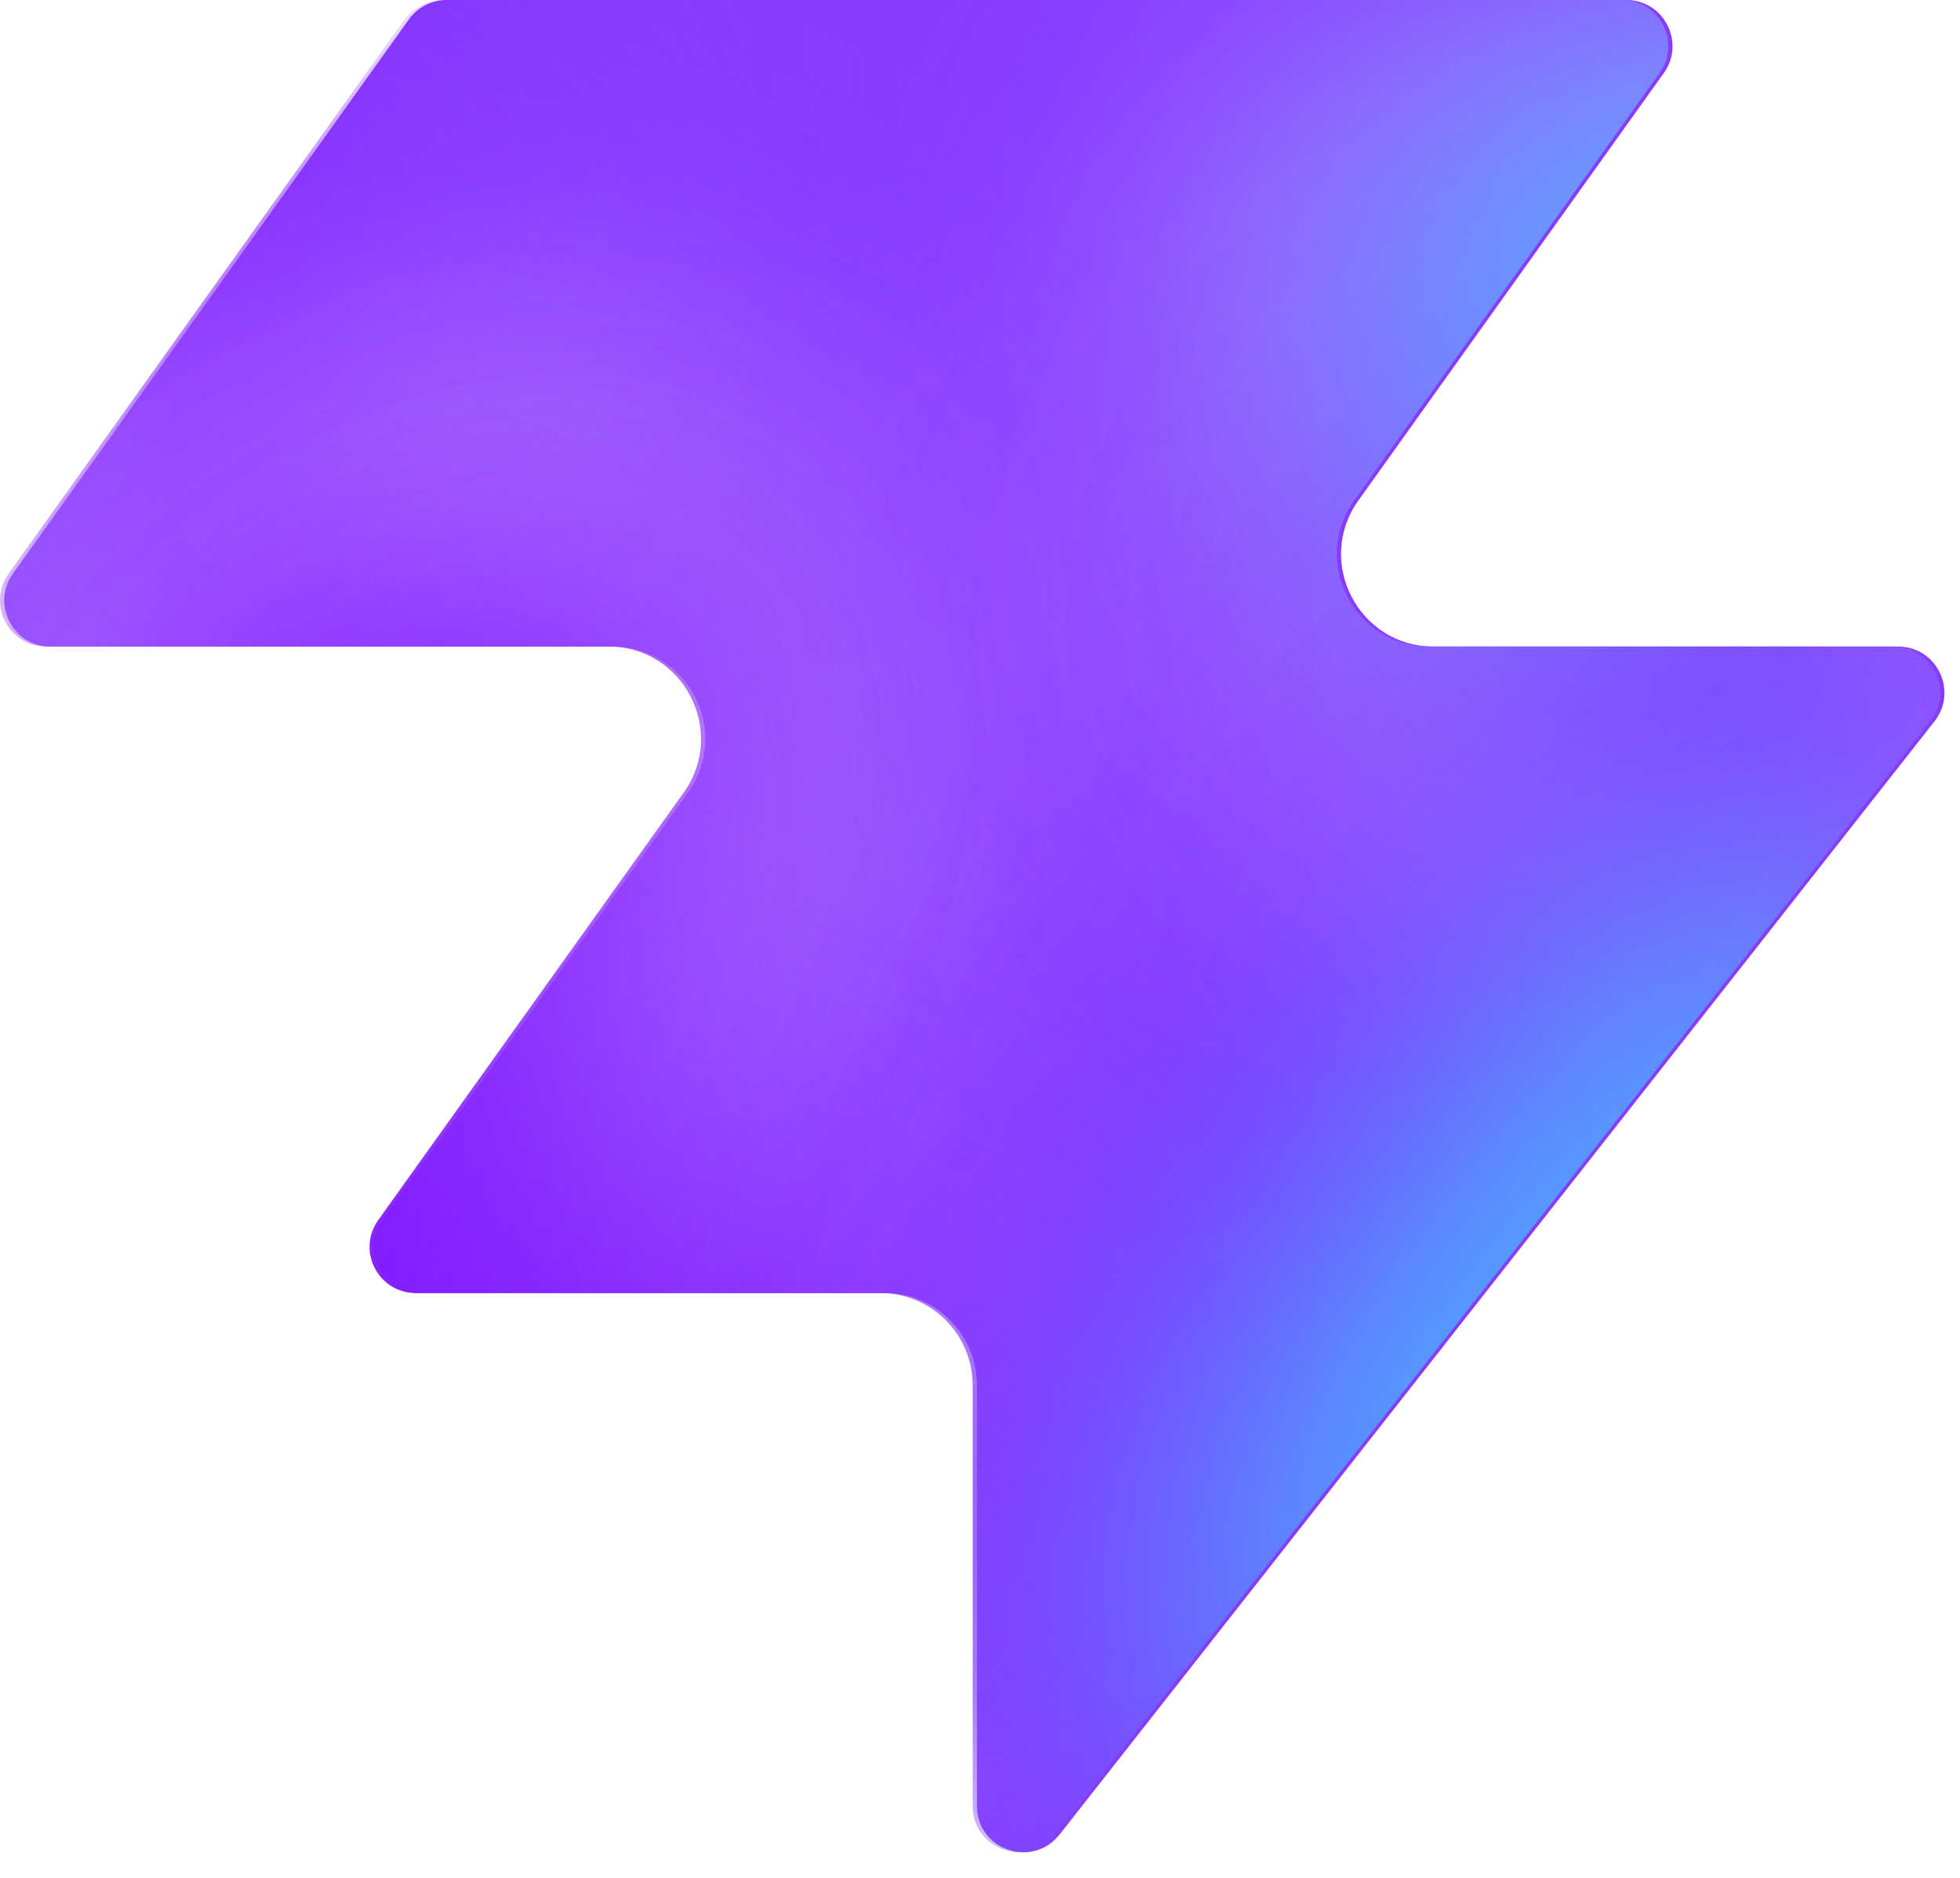
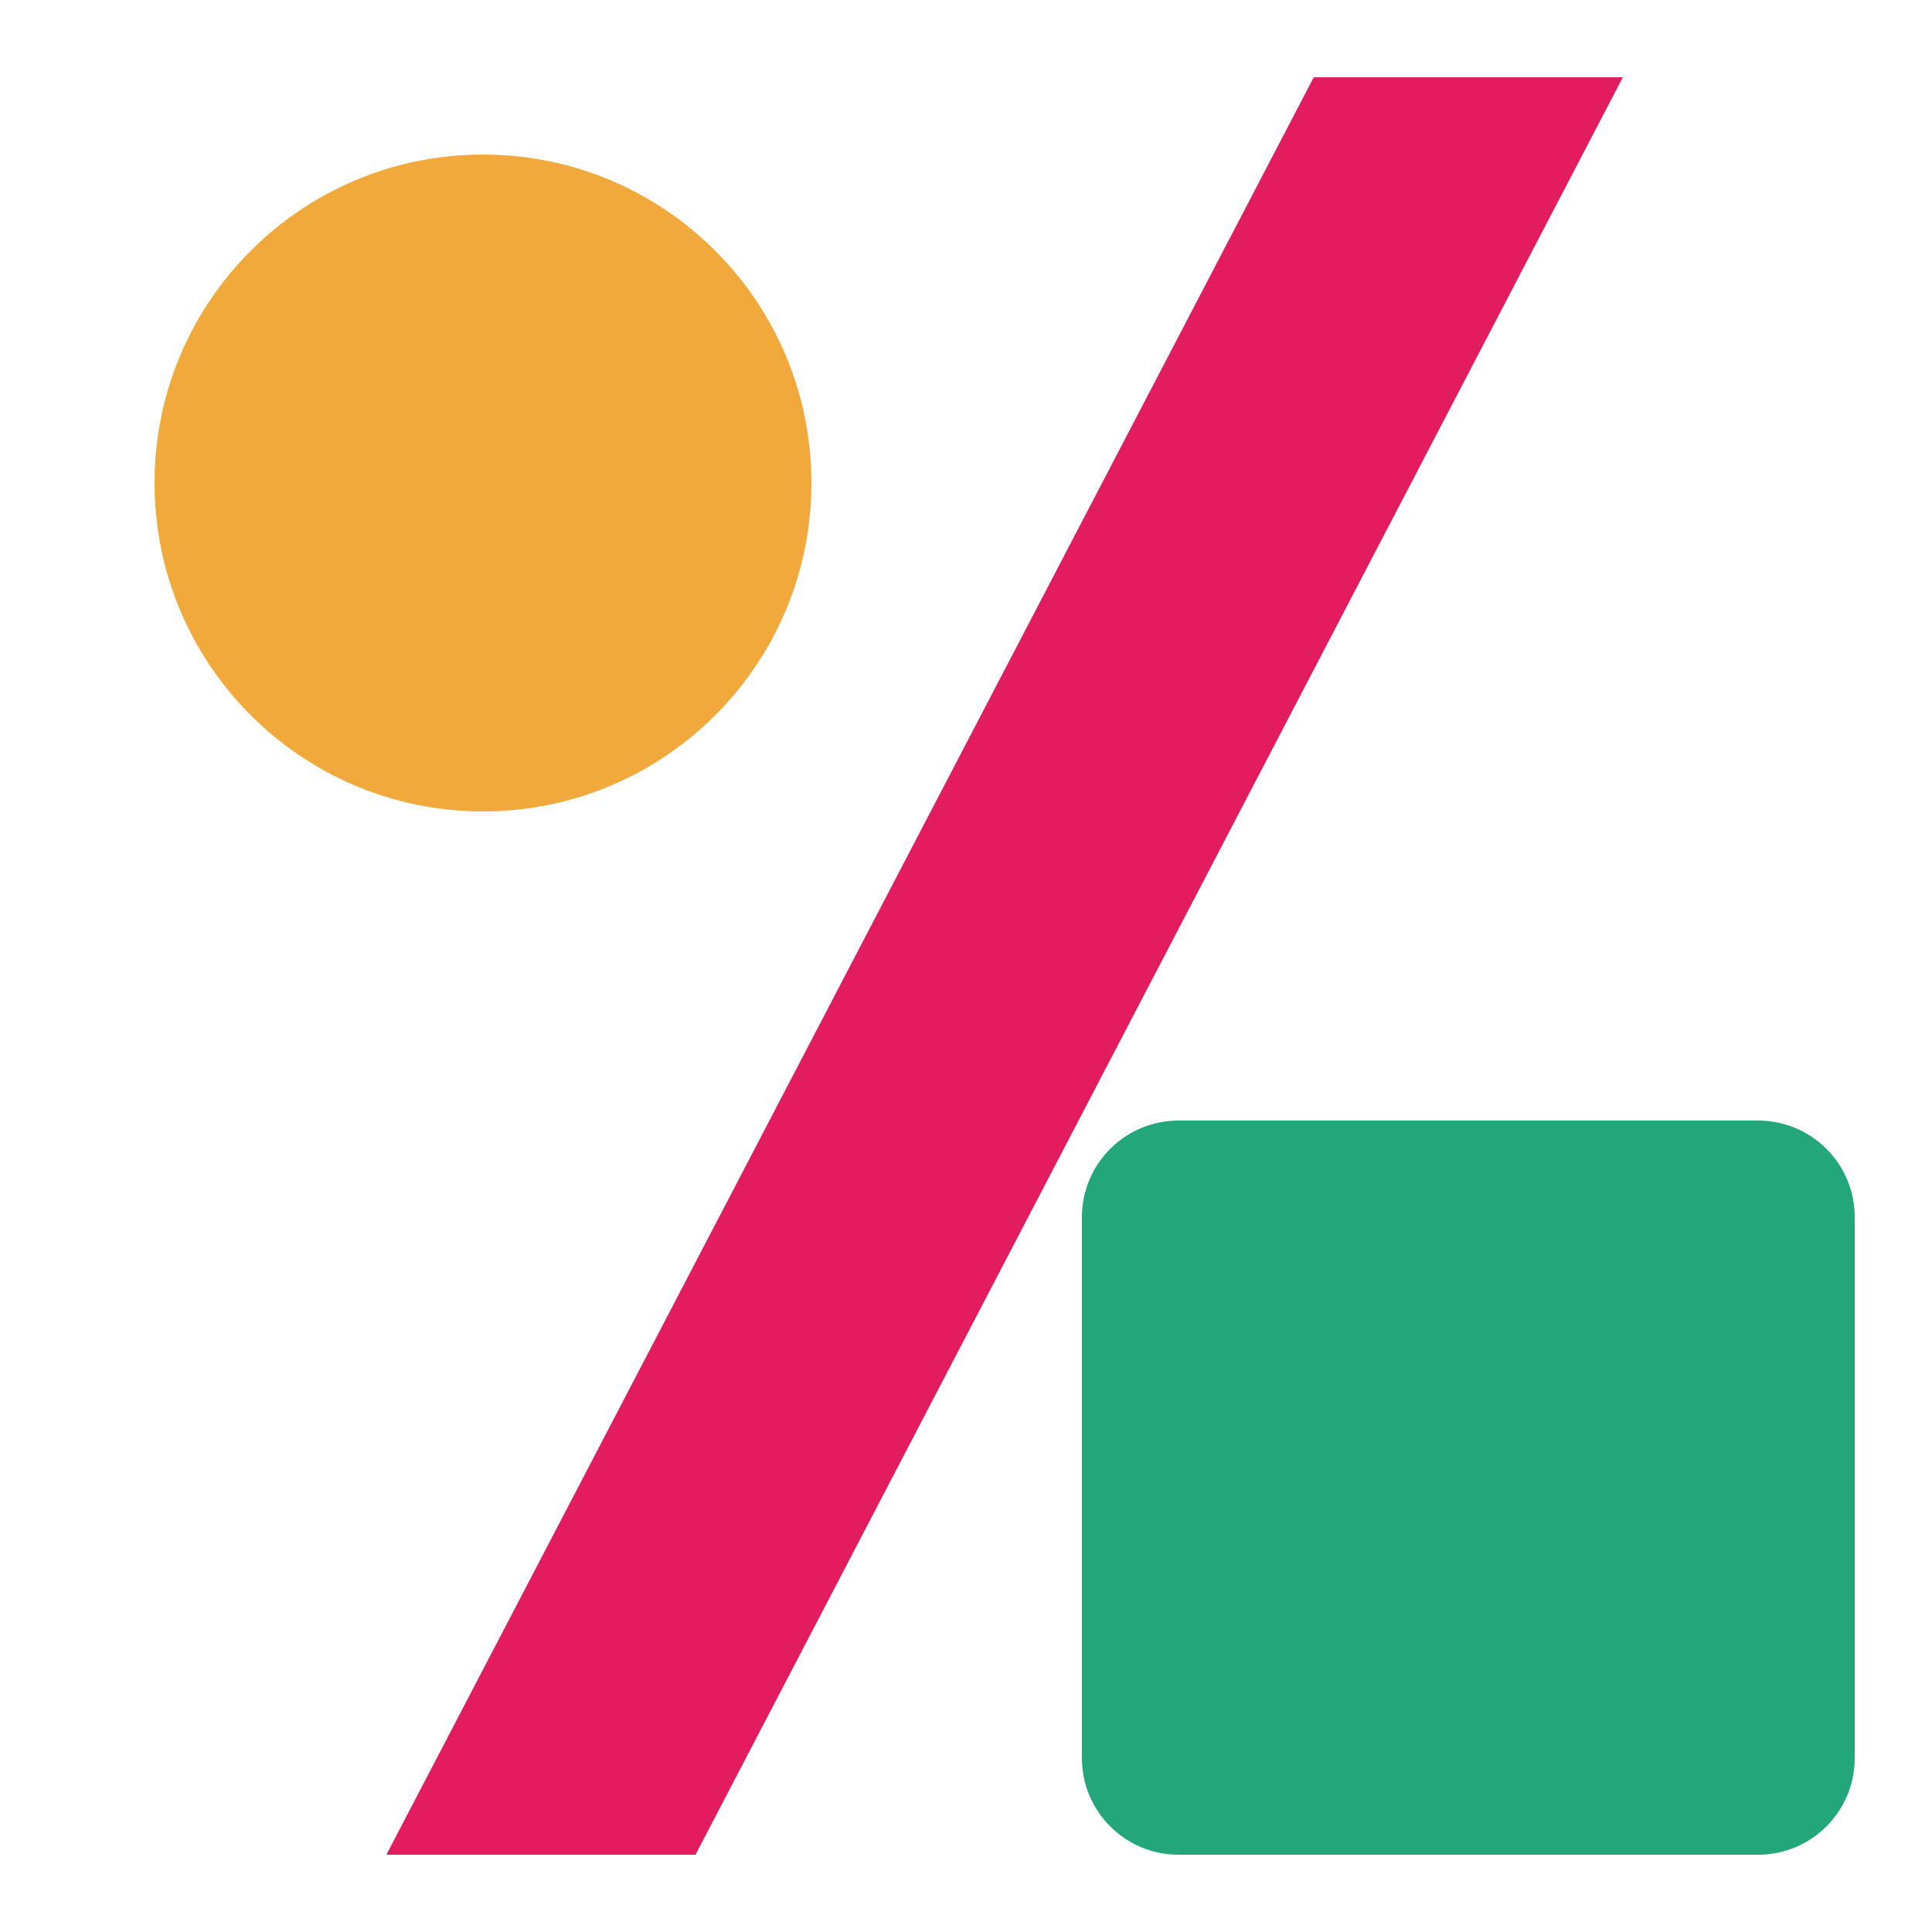
- <svg xmlns="http://www.w3.org/2000/svg" width="48" height="46" fill="none" viewBox="0 0 48 46">
-   <path fill="#863bff" d="M25.946 44.938c-.664.845-2.021.375-2.021-.698V33.937a2.26 2.26 0 0 0-2.262-2.262H10.287c-.92 0-1.456-1.04-.92-1.788l7.48-10.471c1.07-1.497 0-3.578-1.842-3.578H1.237c-.92 0-1.456-1.04-.92-1.788L10.013.474c.214-.297.556-.474.92-.474h28.894c.92 0 1.456 1.04.92 1.788l-7.48 10.471c-1.07 1.498 0 3.579 1.842 3.579h11.377c.943 0 1.473 1.088.89 1.83L25.947 44.94z" style="fill:#863bff;fill:color(display-p3 .525 .23 1);fill-opacity:1" />
-   <mask id="a" width="48" height="46" x="0" y="0" maskUnits="userSpaceOnUse" style="mask-type:alpha">
-     <path fill="#000" d="M25.842 44.938c-.664.844-2.021.375-2.021-.698V33.937a2.26 2.26 0 0 0-2.262-2.262H10.183c-.92 0-1.456-1.04-.92-1.788l7.48-10.471c1.07-1.498 0-3.579-1.842-3.579H1.133c-.92 0-1.456-1.04-.92-1.787L9.91.473c.214-.297.556-.474.92-.474h28.894c.92 0 1.456 1.04.92 1.788l-7.48 10.471c-1.07 1.498 0 3.578 1.842 3.578h11.377c.943 0 1.473 1.088.89 1.832L25.843 44.94z" style="fill:#000;fill-opacity:1" />
-   </mask>
-   <g mask="url(#a)">
-     <g filter="url(#b)">
-       <ellipse cx="5.508" cy="14.704" fill="#ede6ff" rx="5.508" ry="14.704" style="fill:#ede6ff;fill:color(display-p3 .927 .903 1);fill-opacity:1" transform="matrix(.00324 1 1 -.00324 -4.47 31.516)" />
-     </g>
-     <g filter="url(#c)">
-       <ellipse cx="10.399" cy="29.851" fill="#ede6ff" rx="10.399" ry="29.851" style="fill:#ede6ff;fill:color(display-p3 .927 .903 1);fill-opacity:1" transform="matrix(.00324 1 1 -.00324 -39.328 7.883)" />
-     </g>
-     <g filter="url(#d)">
-       <ellipse cx="5.508" cy="30.487" fill="#7e14ff" rx="5.508" ry="30.487" style="fill:#7e14ff;fill:color(display-p3 .492 .077 1);fill-opacity:1" transform="rotate(89.814 -25.913 -14.639)scale(1 -1)" />
-     </g>
-     <g filter="url(#e)">
-       <ellipse cx="5.508" cy="30.599" fill="#7e14ff" rx="5.508" ry="30.599" style="fill:#7e14ff;fill:color(display-p3 .492 .077 1);fill-opacity:1" transform="rotate(89.814 -32.644 -3.334)scale(1 -1)" />
-     </g>
-     <g filter="url(#f)">
-       <ellipse cx="5.508" cy="30.599" fill="#7e14ff" rx="5.508" ry="30.599" style="fill:#7e14ff;fill:color(display-p3 .492 .077 1);fill-opacity:1" transform="matrix(.00324 1 1 -.00324 -34.34 30.47)" />
-     </g>
-     <g filter="url(#g)">
-       <ellipse cx="14.072" cy="22.078" fill="#ede6ff" rx="14.072" ry="22.078" style="fill:#ede6ff;fill:color(display-p3 .927 .903 1);fill-opacity:1" transform="rotate(93.35 24.506 48.493)scale(-1 1)" />
-     </g>
-     <g filter="url(#h)">
-       <ellipse cx="3.47" cy="21.501" fill="#7e14ff" rx="3.47" ry="21.501" style="fill:#7e14ff;fill:color(display-p3 .492 .077 1);fill-opacity:1" transform="rotate(89.009 28.708 47.59)scale(-1 1)" />
-     </g>
-     <g filter="url(#i)">
-       <ellipse cx="3.47" cy="21.501" fill="#7e14ff" rx="3.47" ry="21.501" style="fill:#7e14ff;fill:color(display-p3 .492 .077 1);fill-opacity:1" transform="rotate(89.009 28.708 47.59)scale(-1 1)" />
-     </g>
-     <g filter="url(#j)">
-       <ellipse cx=".387" cy="8.972" fill="#7e14ff" rx="4.407" ry="29.108" style="fill:#7e14ff;fill:color(display-p3 .492 .077 1);fill-opacity:1" transform="rotate(39.51 .387 8.972)" />
-     </g>
-     <g filter="url(#k)">
-       <ellipse cx="47.523" cy="-6.092" fill="#7e14ff" rx="4.407" ry="29.108" style="fill:#7e14ff;fill:color(display-p3 .492 .077 1);fill-opacity:1" transform="rotate(37.892 47.523 -6.092)" />
-     </g>
-     <g filter="url(#l)">
-       <ellipse cx="41.412" cy="6.333" fill="#47bfff" rx="5.971" ry="9.665" style="fill:#47bfff;fill:color(display-p3 .28 .748 1);fill-opacity:1" transform="rotate(37.892 41.412 6.333)" />
-     </g>
-     <g filter="url(#m)">
-       <ellipse cx="-1.879" cy="38.332" fill="#7e14ff" rx="4.407" ry="29.108" style="fill:#7e14ff;fill:color(display-p3 .492 .077 1);fill-opacity:1" transform="rotate(37.892 -1.88 38.332)" />
-     </g>
-     <g filter="url(#n)">
-       <ellipse cx="-1.879" cy="38.332" fill="#7e14ff" rx="4.407" ry="29.108" style="fill:#7e14ff;fill:color(display-p3 .492 .077 1);fill-opacity:1" transform="rotate(37.892 -1.88 38.332)" />
-     </g>
-     <g filter="url(#o)">
-       <ellipse cx="35.651" cy="29.907" fill="#7e14ff" rx="4.407" ry="29.108" style="fill:#7e14ff;fill:color(display-p3 .492 .077 1);fill-opacity:1" transform="rotate(37.892 35.651 29.907)" />
-     </g>
-     <g filter="url(#p)">
-       <ellipse cx="38.418" cy="32.4" fill="#47bfff" rx="5.971" ry="15.297" style="fill:#47bfff;fill:color(display-p3 .28 .748 1);fill-opacity:1" transform="rotate(37.892 38.418 32.4)" />
-     </g>
-   </g>
-   <defs>
-     <filter id="b" width="60.045" height="41.654" x="-19.77" y="16.149" color-interpolation-filters="sRGB" filterUnits="userSpaceOnUse">
-       <feFlood flood-opacity="0" result="BackgroundImageFix" />
-       <feBlend in="SourceGraphic" in2="BackgroundImageFix" result="shape" />
-       <feGaussianBlur result="effect1_foregroundBlur_2002_17158" stdDeviation="7.659" />
-     </filter>
-     <filter id="c" width="90.34" height="51.437" x="-54.613" y="-7.533" color-interpolation-filters="sRGB" filterUnits="userSpaceOnUse">
-       <feFlood flood-opacity="0" result="BackgroundImageFix" />
-       <feBlend in="SourceGraphic" in2="BackgroundImageFix" result="shape" />
-       <feGaussianBlur result="effect1_foregroundBlur_2002_17158" stdDeviation="7.659" />
-     </filter>
-     <filter id="d" width="79.355" height="29.4" x="-49.64" y="2.03" color-interpolation-filters="sRGB" filterUnits="userSpaceOnUse">
-       <feFlood flood-opacity="0" result="BackgroundImageFix" />
-       <feBlend in="SourceGraphic" in2="BackgroundImageFix" result="shape" />
-       <feGaussianBlur result="effect1_foregroundBlur_2002_17158" stdDeviation="4.596" />
-     </filter>
-     <filter id="e" width="79.579" height="29.4" x="-45.045" y="20.029" color-interpolation-filters="sRGB" filterUnits="userSpaceOnUse">
-       <feFlood flood-opacity="0" result="BackgroundImageFix" />
-       <feBlend in="SourceGraphic" in2="BackgroundImageFix" result="shape" />
-       <feGaussianBlur result="effect1_foregroundBlur_2002_17158" stdDeviation="4.596" />
-     </filter>
-     <filter id="f" width="79.579" height="29.4" x="-43.513" y="21.178" color-interpolation-filters="sRGB" filterUnits="userSpaceOnUse">
-       <feFlood flood-opacity="0" result="BackgroundImageFix" />
-       <feBlend in="SourceGraphic" in2="BackgroundImageFix" result="shape" />
-       <feGaussianBlur result="effect1_foregroundBlur_2002_17158" stdDeviation="4.596" />
-     </filter>
-     <filter id="g" width="74.749" height="58.852" x="15.756" y="-17.901" color-interpolation-filters="sRGB" filterUnits="userSpaceOnUse">
-       <feFlood flood-opacity="0" result="BackgroundImageFix" />
-       <feBlend in="SourceGraphic" in2="BackgroundImageFix" result="shape" />
-       <feGaussianBlur result="effect1_foregroundBlur_2002_17158" stdDeviation="7.659" />
-     </filter>
-     <filter id="h" width="61.377" height="25.362" x="23.548" y="2.284" color-interpolation-filters="sRGB" filterUnits="userSpaceOnUse">
-       <feFlood flood-opacity="0" result="BackgroundImageFix" />
-       <feBlend in="SourceGraphic" in2="BackgroundImageFix" result="shape" />
-       <feGaussianBlur result="effect1_foregroundBlur_2002_17158" stdDeviation="4.596" />
-     </filter>
-     <filter id="i" width="61.377" height="25.362" x="23.548" y="2.284" color-interpolation-filters="sRGB" filterUnits="userSpaceOnUse">
-       <feFlood flood-opacity="0" result="BackgroundImageFix" />
-       <feBlend in="SourceGraphic" in2="BackgroundImageFix" result="shape" />
-       <feGaussianBlur result="effect1_foregroundBlur_2002_17158" stdDeviation="4.596" />
-     </filter>
-     <filter id="j" width="56.045" height="63.649" x="-27.636" y="-22.853" color-interpolation-filters="sRGB" filterUnits="userSpaceOnUse">
-       <feFlood flood-opacity="0" result="BackgroundImageFix" />
-       <feBlend in="SourceGraphic" in2="BackgroundImageFix" result="shape" />
-       <feGaussianBlur result="effect1_foregroundBlur_2002_17158" stdDeviation="4.596" />
-     </filter>
-     <filter id="k" width="54.814" height="64.646" x="20.116" y="-38.415" color-interpolation-filters="sRGB" filterUnits="userSpaceOnUse">
-       <feFlood flood-opacity="0" result="BackgroundImageFix" />
-       <feBlend in="SourceGraphic" in2="BackgroundImageFix" result="shape" />
-       <feGaussianBlur result="effect1_foregroundBlur_2002_17158" stdDeviation="4.596" />
-     </filter>
-     <filter id="l" width="33.541" height="35.313" x="24.641" y="-11.323" color-interpolation-filters="sRGB" filterUnits="userSpaceOnUse">
-       <feFlood flood-opacity="0" result="BackgroundImageFix" />
-       <feBlend in="SourceGraphic" in2="BackgroundImageFix" result="shape" />
-       <feGaussianBlur result="effect1_foregroundBlur_2002_17158" stdDeviation="4.596" />
-     </filter>
-     <filter id="m" width="54.814" height="64.646" x="-29.286" y="6.009" color-interpolation-filters="sRGB" filterUnits="userSpaceOnUse">
-       <feFlood flood-opacity="0" result="BackgroundImageFix" />
-       <feBlend in="SourceGraphic" in2="BackgroundImageFix" result="shape" />
-       <feGaussianBlur result="effect1_foregroundBlur_2002_17158" stdDeviation="4.596" />
-     </filter>
-     <filter id="n" width="54.814" height="64.646" x="-29.286" y="6.009" color-interpolation-filters="sRGB" filterUnits="userSpaceOnUse">
-       <feFlood flood-opacity="0" result="BackgroundImageFix" />
-       <feBlend in="SourceGraphic" in2="BackgroundImageFix" result="shape" />
-       <feGaussianBlur result="effect1_foregroundBlur_2002_17158" stdDeviation="4.596" />
-     </filter>
-     <filter id="o" width="54.814" height="64.646" x="8.244" y="-2.416" color-interpolation-filters="sRGB" filterUnits="userSpaceOnUse">
-       <feFlood flood-opacity="0" result="BackgroundImageFix" />
-       <feBlend in="SourceGraphic" in2="BackgroundImageFix" result="shape" />
-       <feGaussianBlur result="effect1_foregroundBlur_2002_17158" stdDeviation="4.596" />
-     </filter>
-     <filter id="p" width="39.409" height="43.623" x="18.713" y="10.588" color-interpolation-filters="sRGB" filterUnits="userSpaceOnUse">
-       <feFlood flood-opacity="0" result="BackgroundImageFix" />
-       <feBlend in="SourceGraphic" in2="BackgroundImageFix" result="shape" />
-       <feGaussianBlur result="effect1_foregroundBlur_2002_17158" stdDeviation="4.596" />
-     </filter>
-   </defs>
+ <svg xmlns="http://www.w3.org/2000/svg" viewBox="0 0 100 100" width="100" height="100">
+   <circle cx="25" cy="25" r="17" fill="#F2A93B" />
+   <polygon points="68,4 84,4 36,96 20,96" fill="#E31C5F" />
+   <rect x="56" y="58" width="40" height="38" rx="5" fill="#22A67A" />
</svg>
